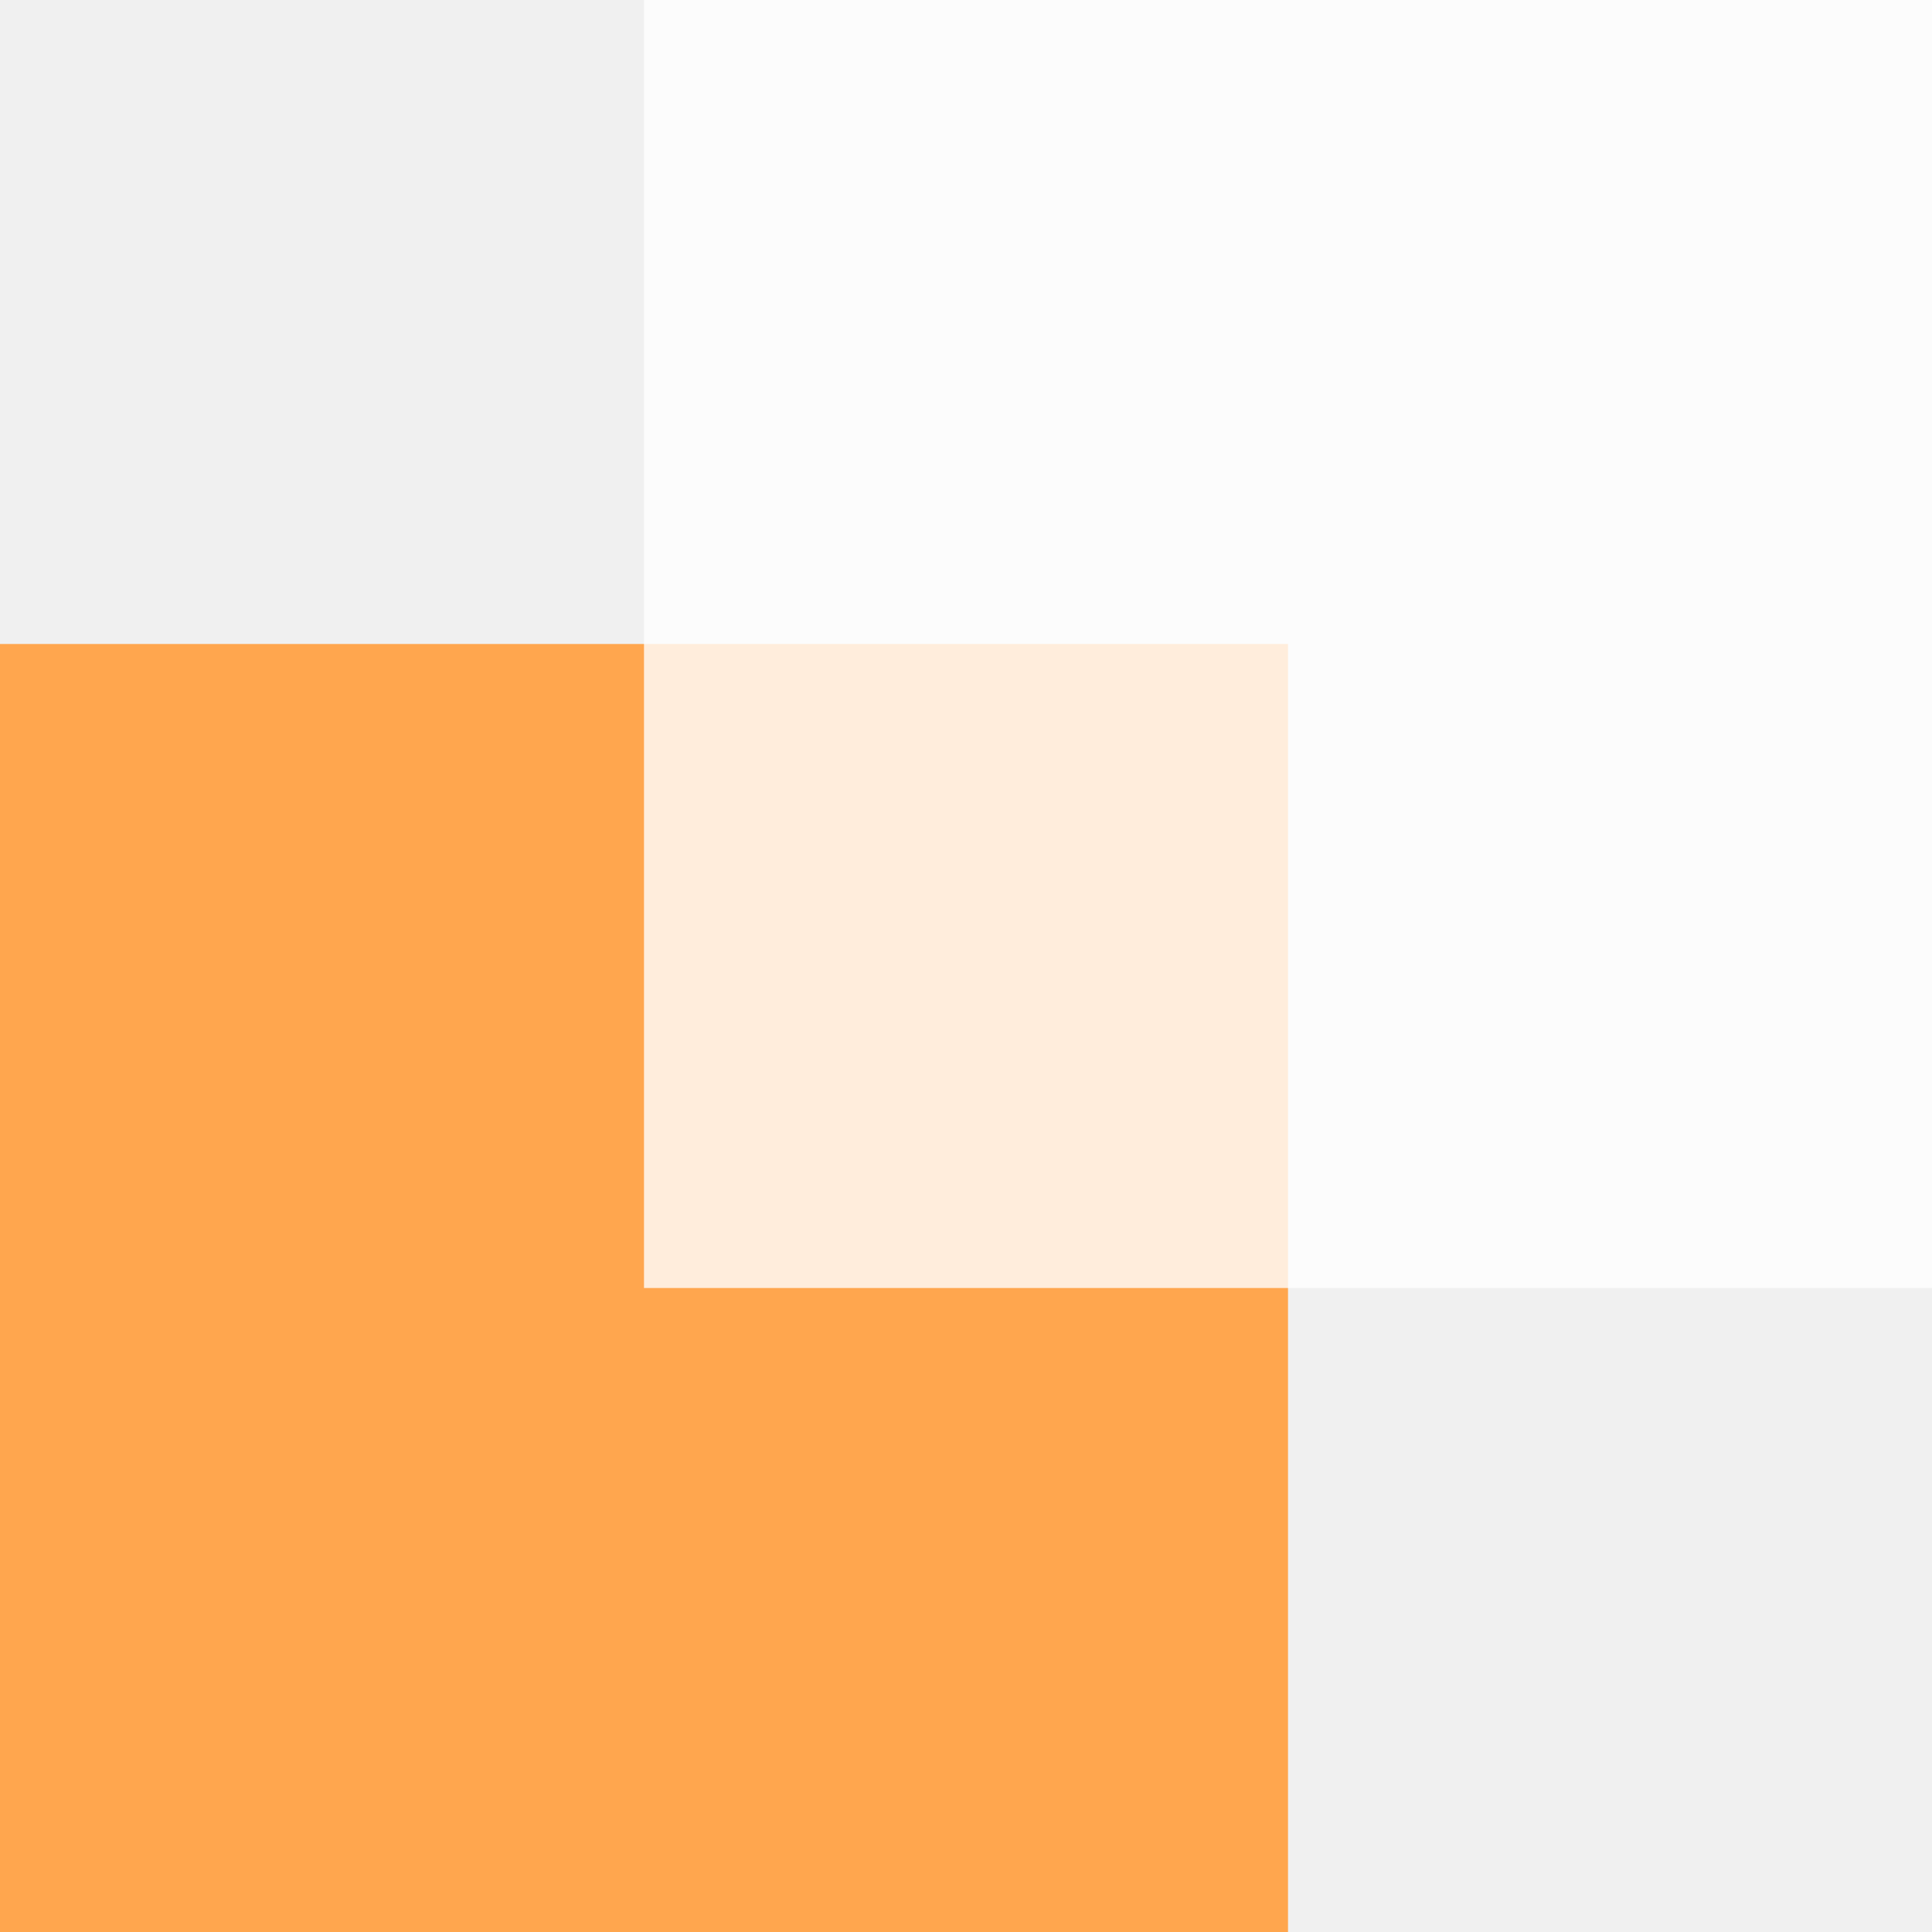
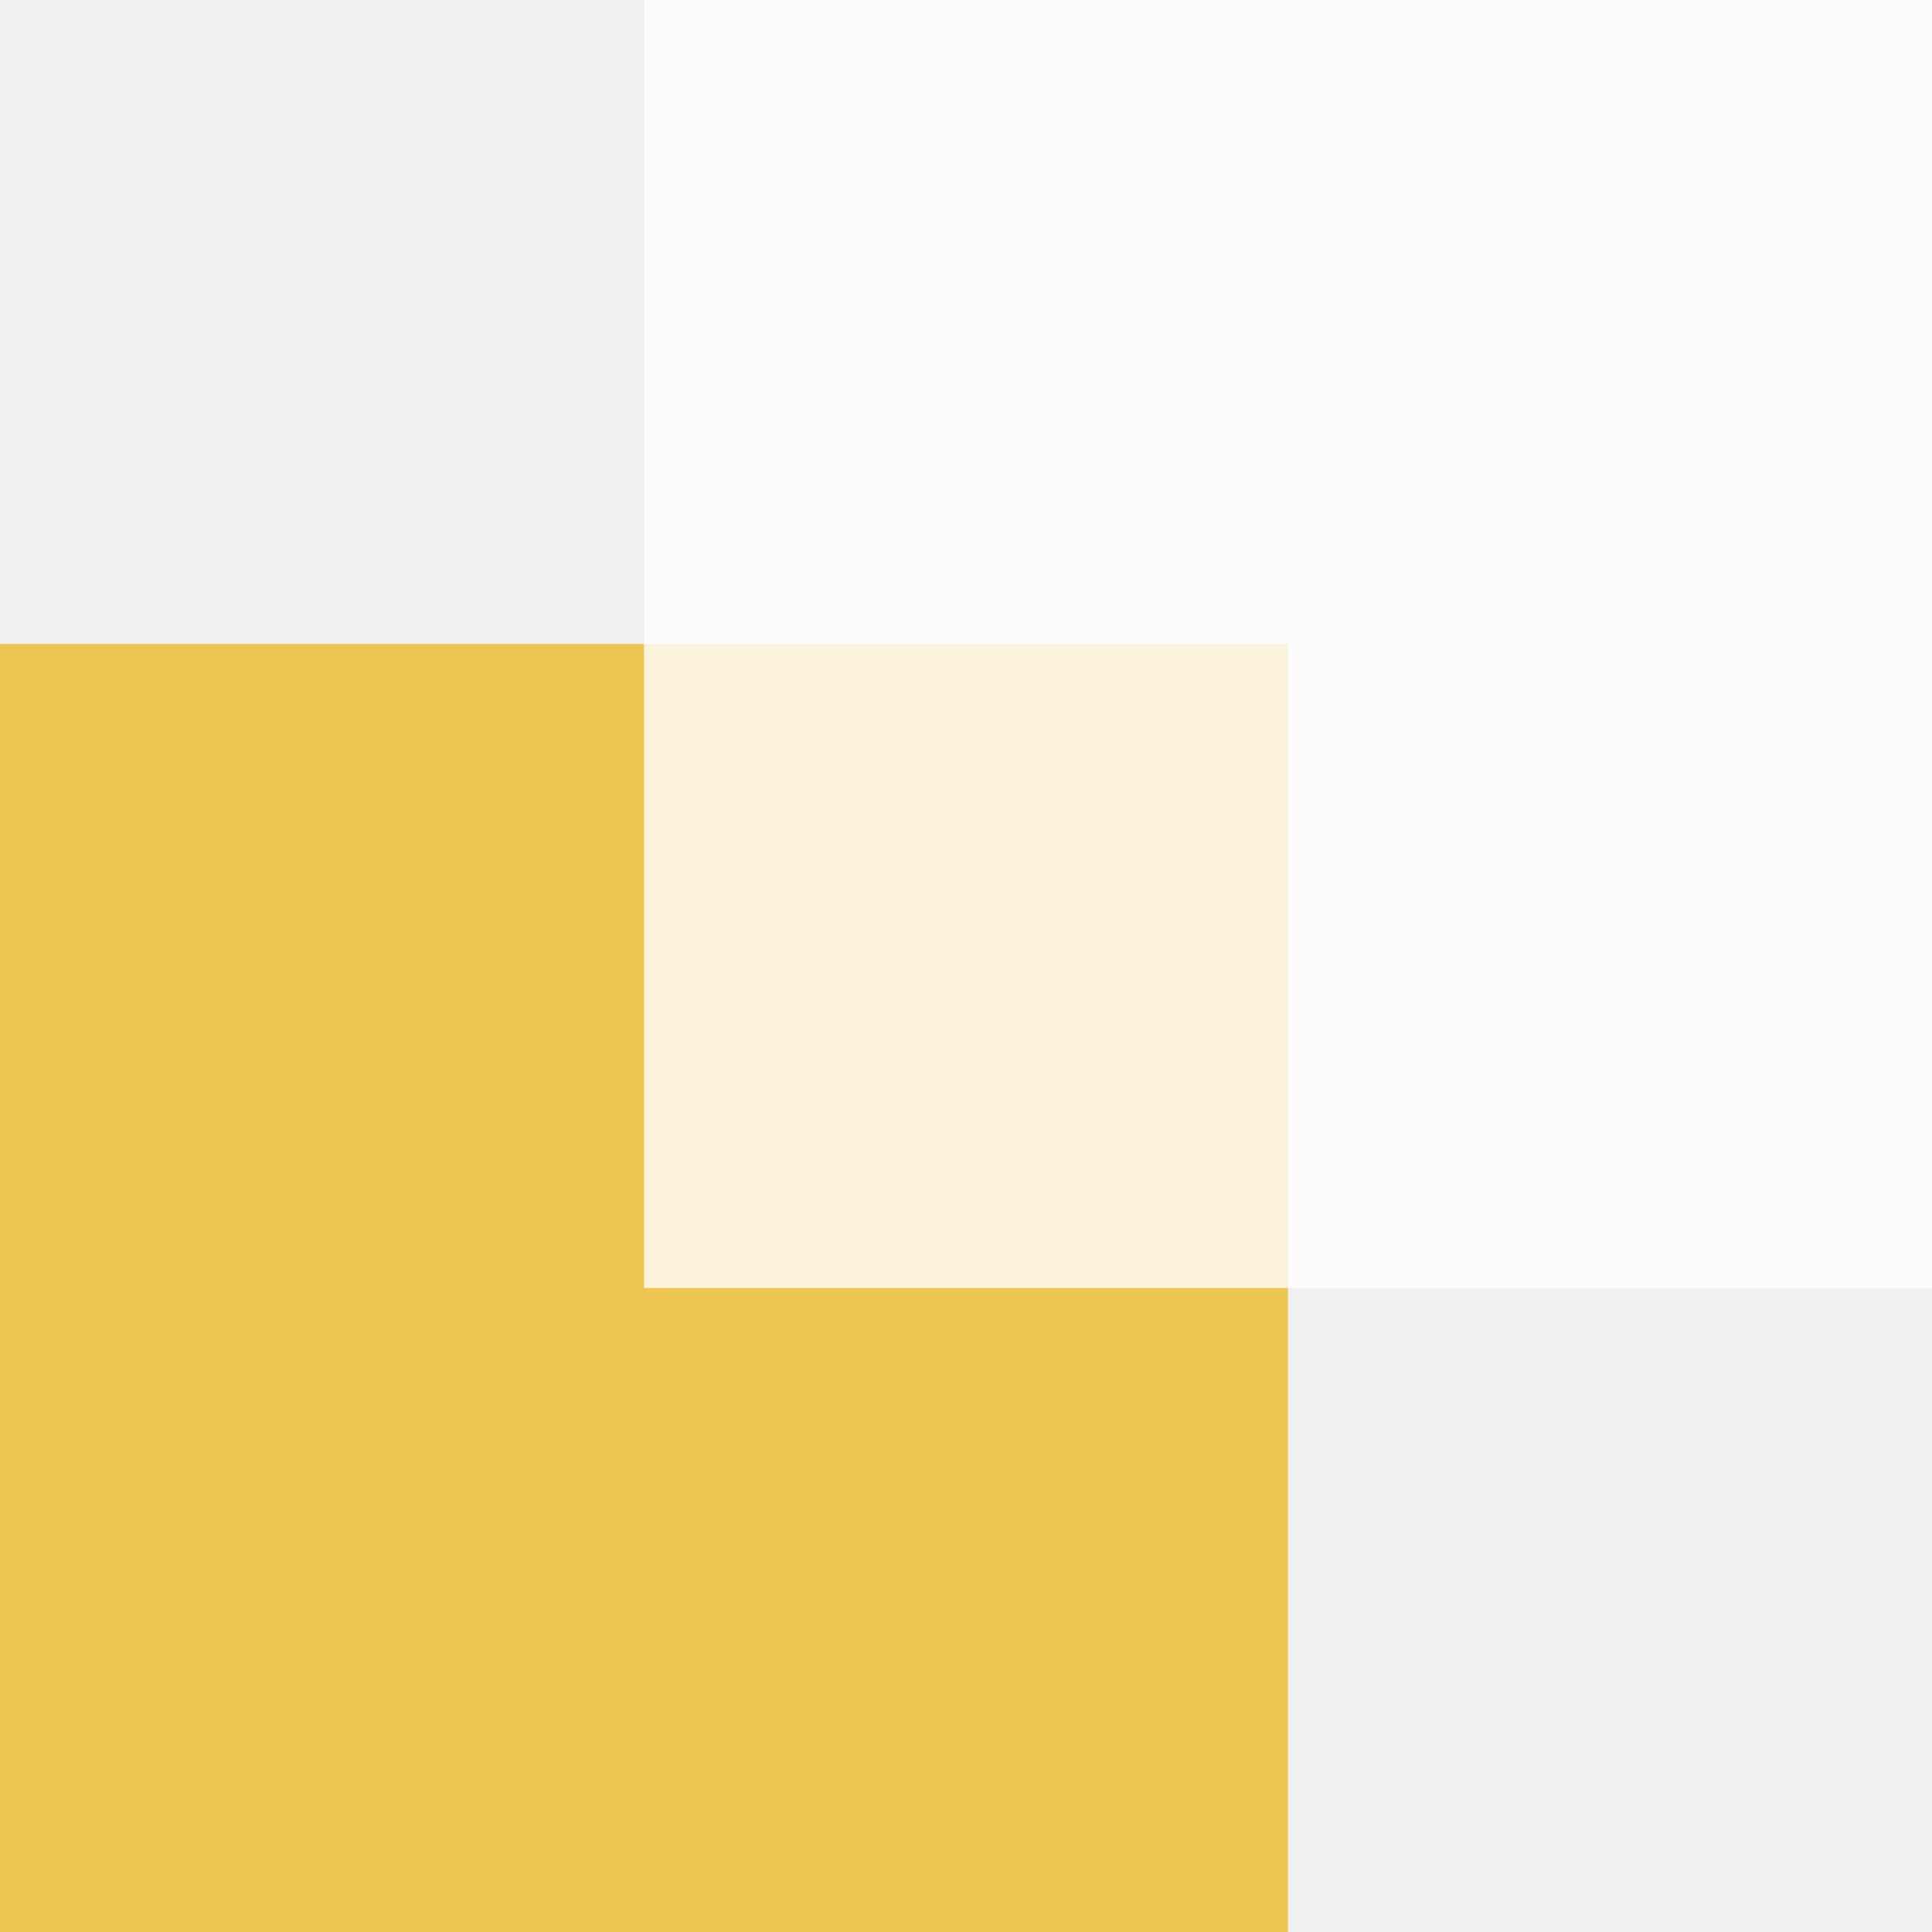
<svg xmlns="http://www.w3.org/2000/svg" class="squares" viewBox="0 0 115 115" fill="none">
-   <rect class="bottom" y="38.333" width="76.667" height="76.667" fill="#FFA64E" />
+   <rect class="bottom" y="38.333" width="76.667" height="76.667" fill="#eec550" />
  <rect class="top" x="38.333" width="76.667" height="76.667" fill="white" fill-opacity="0.8" />
</svg>
